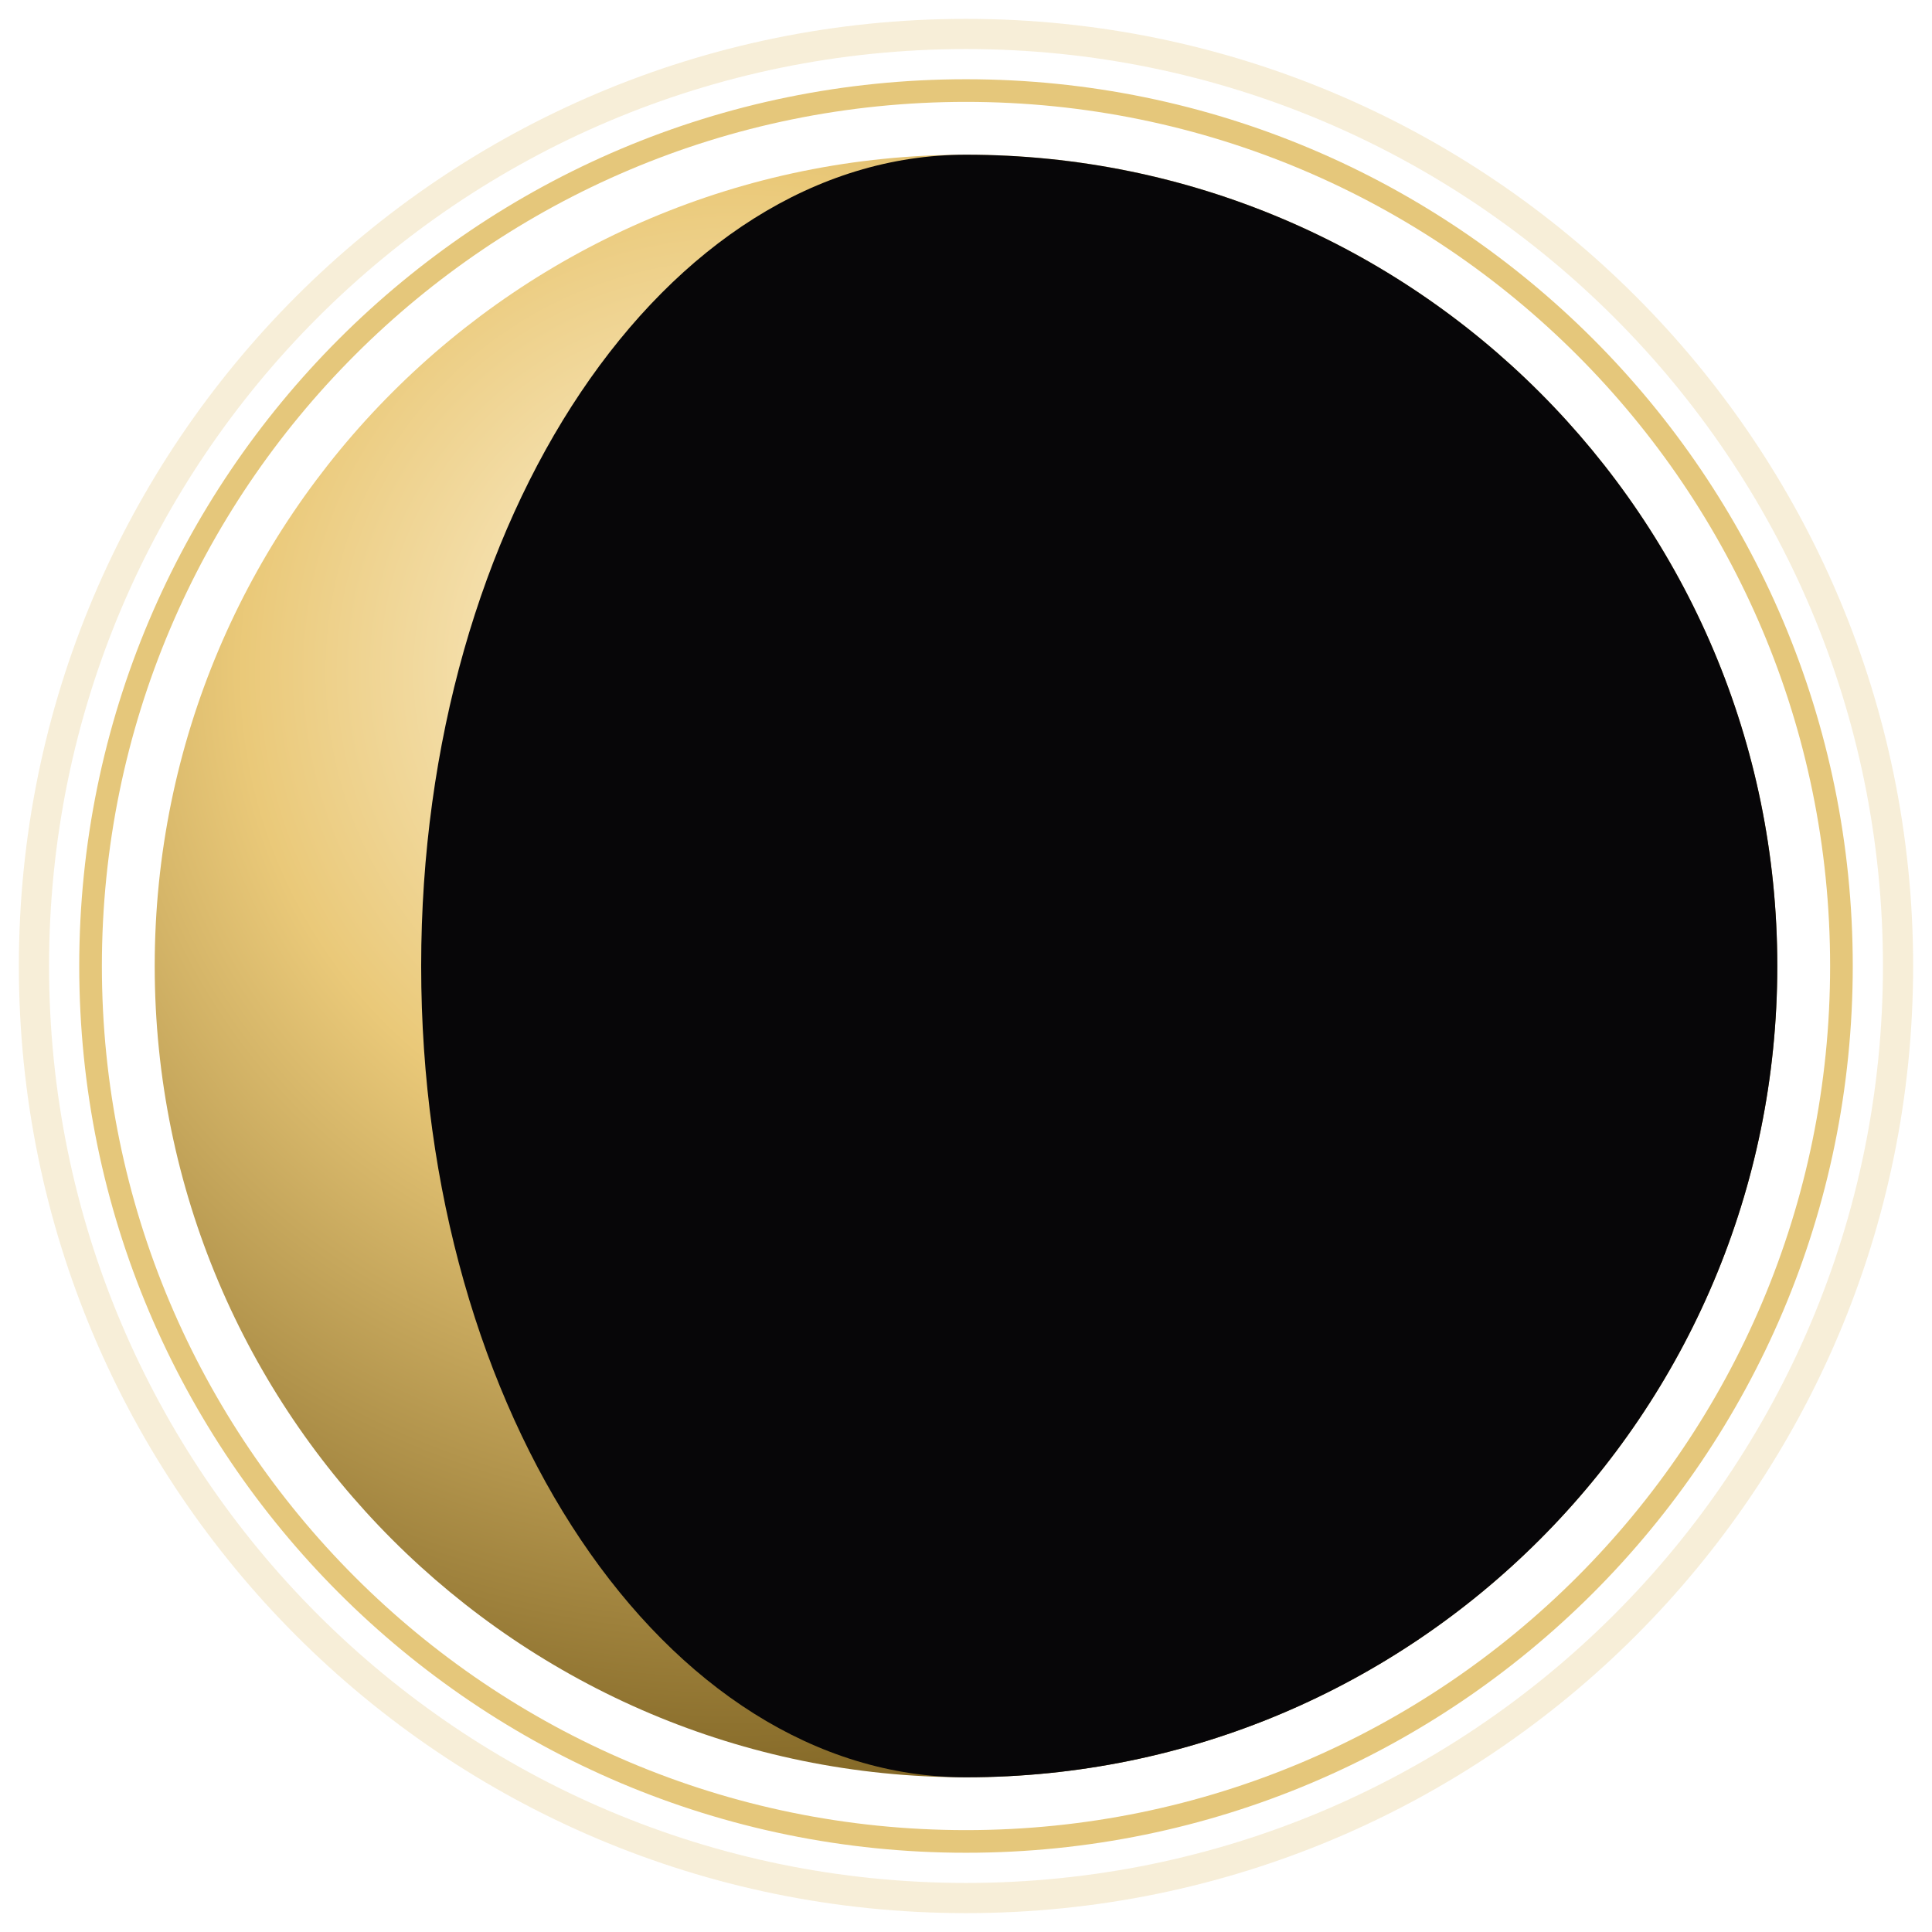
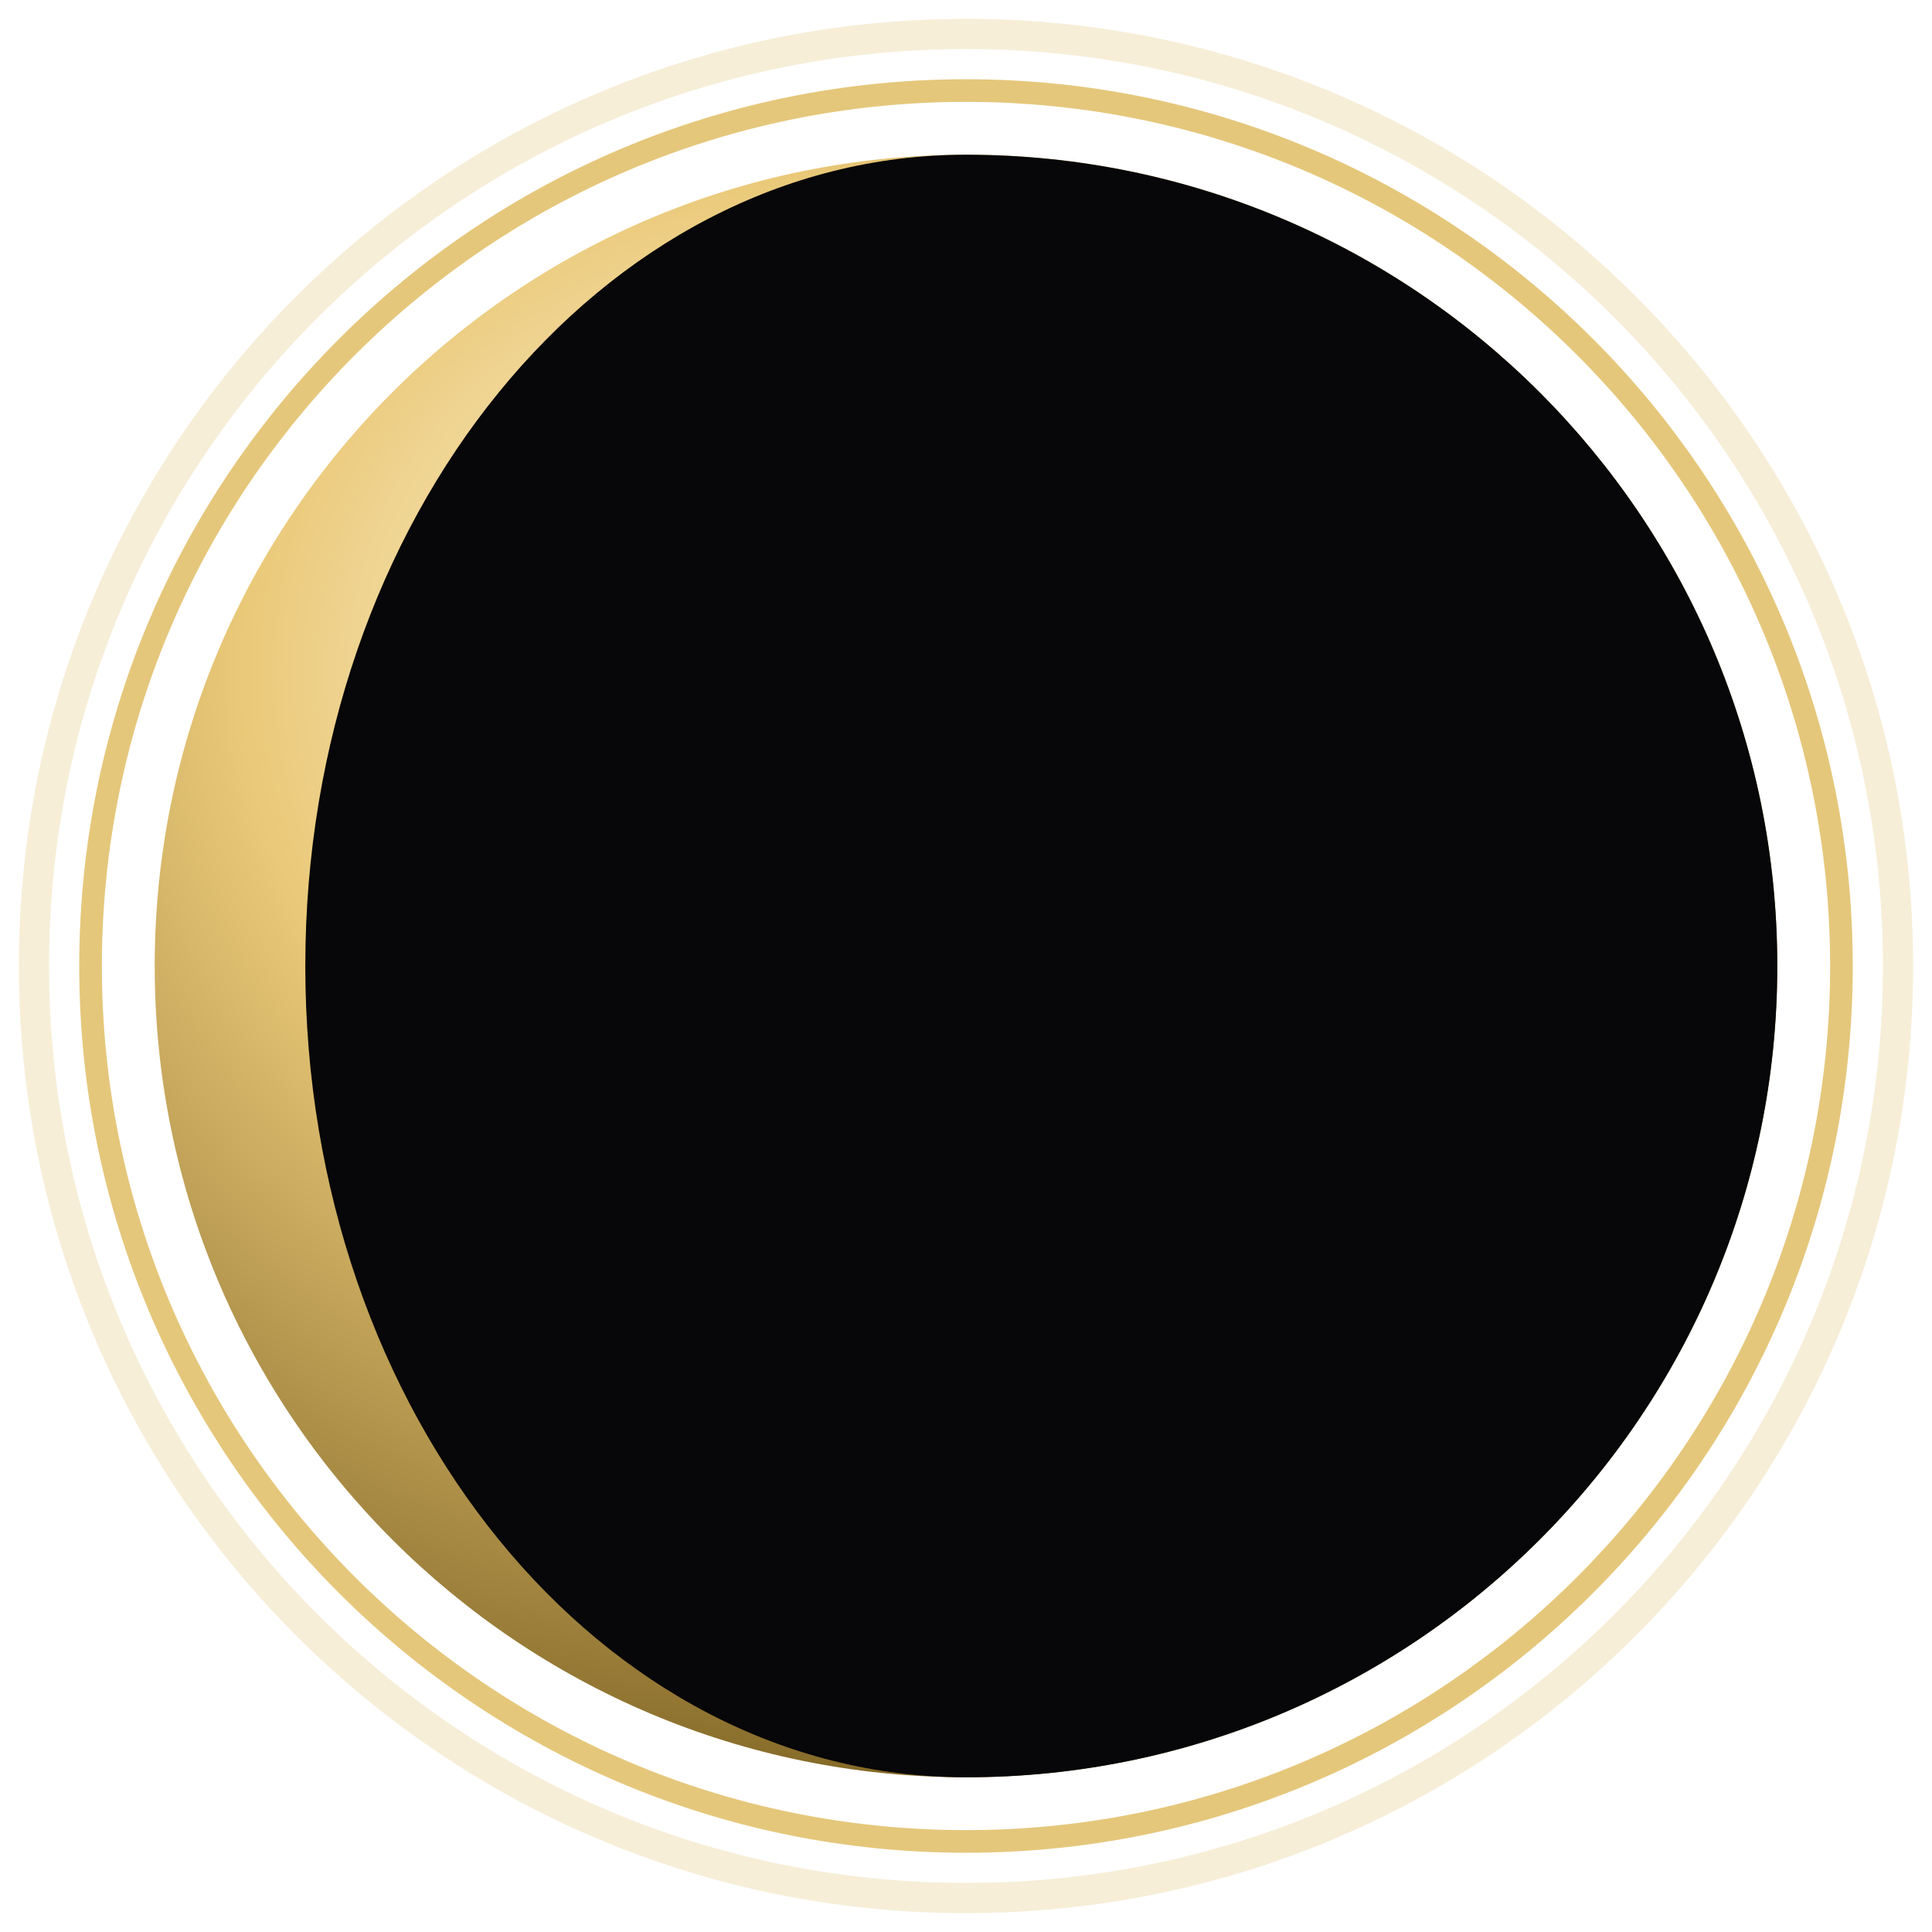
<svg xmlns="http://www.w3.org/2000/svg" viewBox="0 0 512 512" width="512" height="512">
  <defs>
    <radialGradient id="moonGold" cx="36%" cy="32%" r="72%">
      <stop offset="0%" stop-color="#FFF6E0" />
      <stop offset="42%" stop-color="#EAC979" />
      <stop offset="100%" stop-color="#7A5F1F" />
    </radialGradient>
  </defs>
  <circle cx="256" cy="256" r="215" fill="url(#moonGold)" />
-   <path d="M 256 41 A 215 215 0 0 1 256 471 A 144.387 215 0 0 1 256 41 Z" fill="#070608" fill-opacity="1.0" />
+   <path d="M 256 41 A 215 215 0 0 1 256 471 A 175.092 215 0 0 1 256 41 Z" fill="#070608" fill-opacity="1.0" />
  <circle cx="256" cy="256" r="247" fill="none" stroke="#E5C77B" stroke-opacity="0.3" stroke-width="8.0" />
  <circle cx="256" cy="256" r="232" fill="none" stroke="#E5C77B" stroke-opacity="1.0" stroke-width="6.0" />
</svg>
